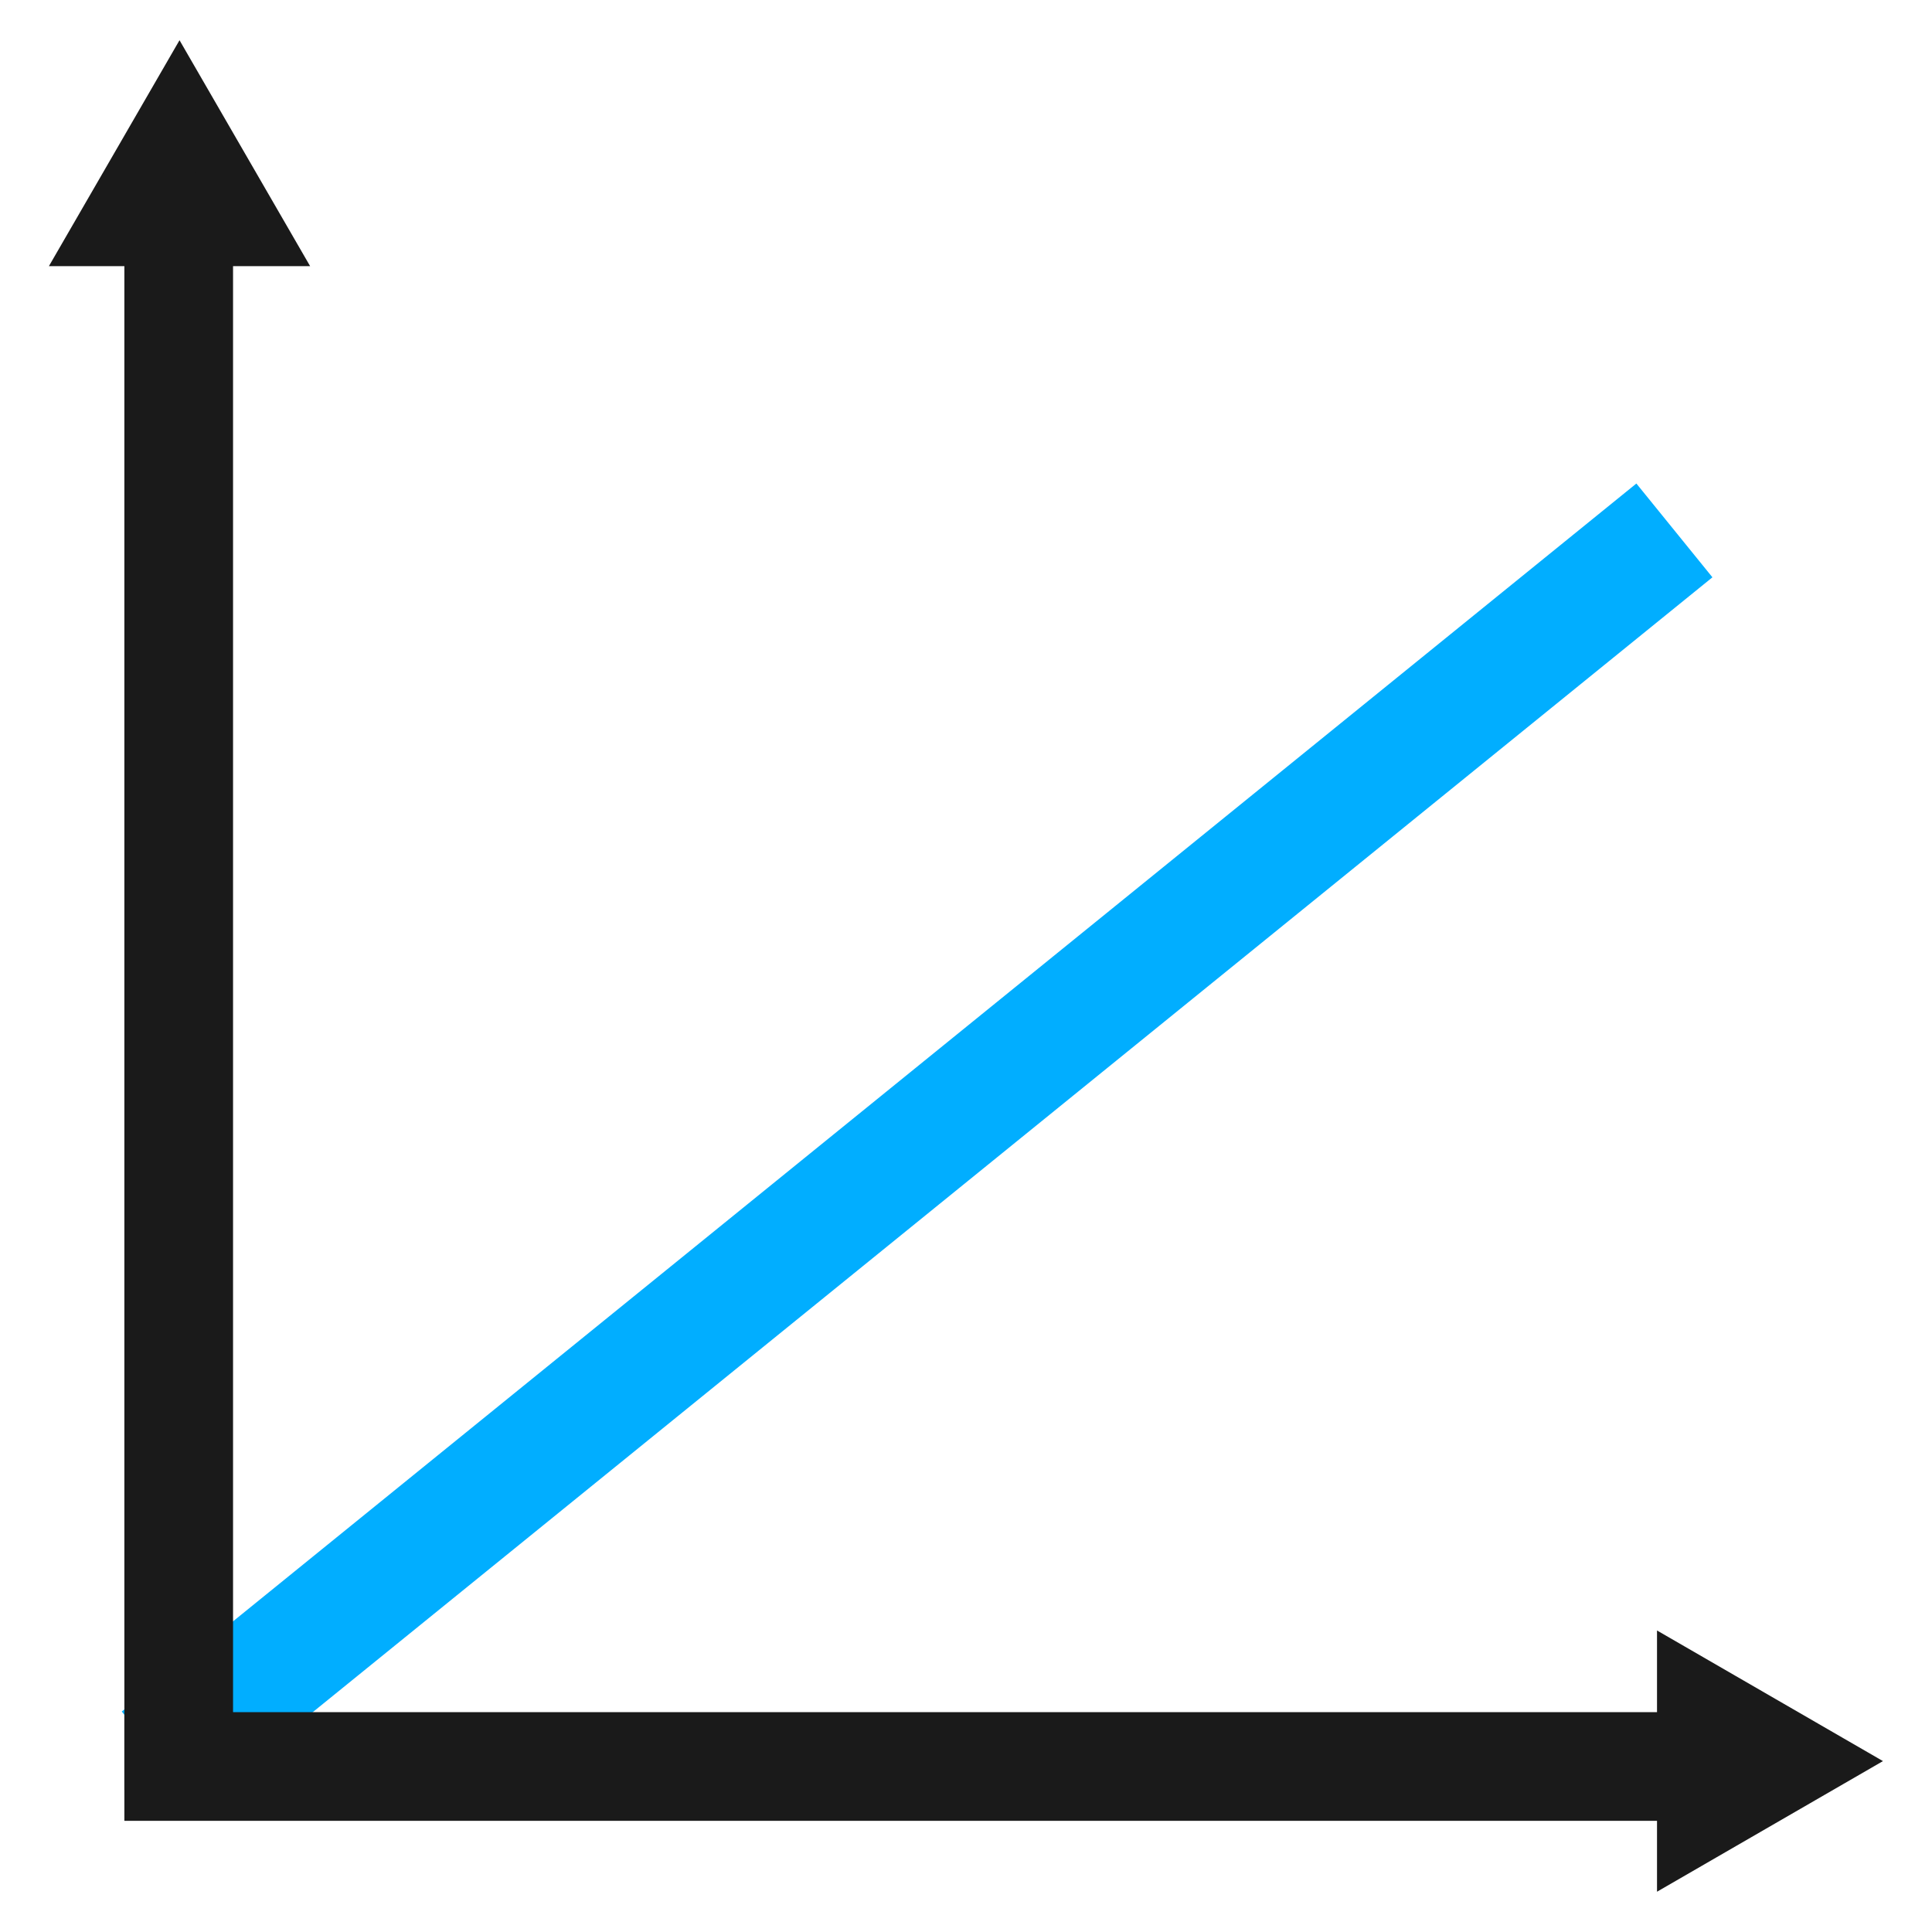
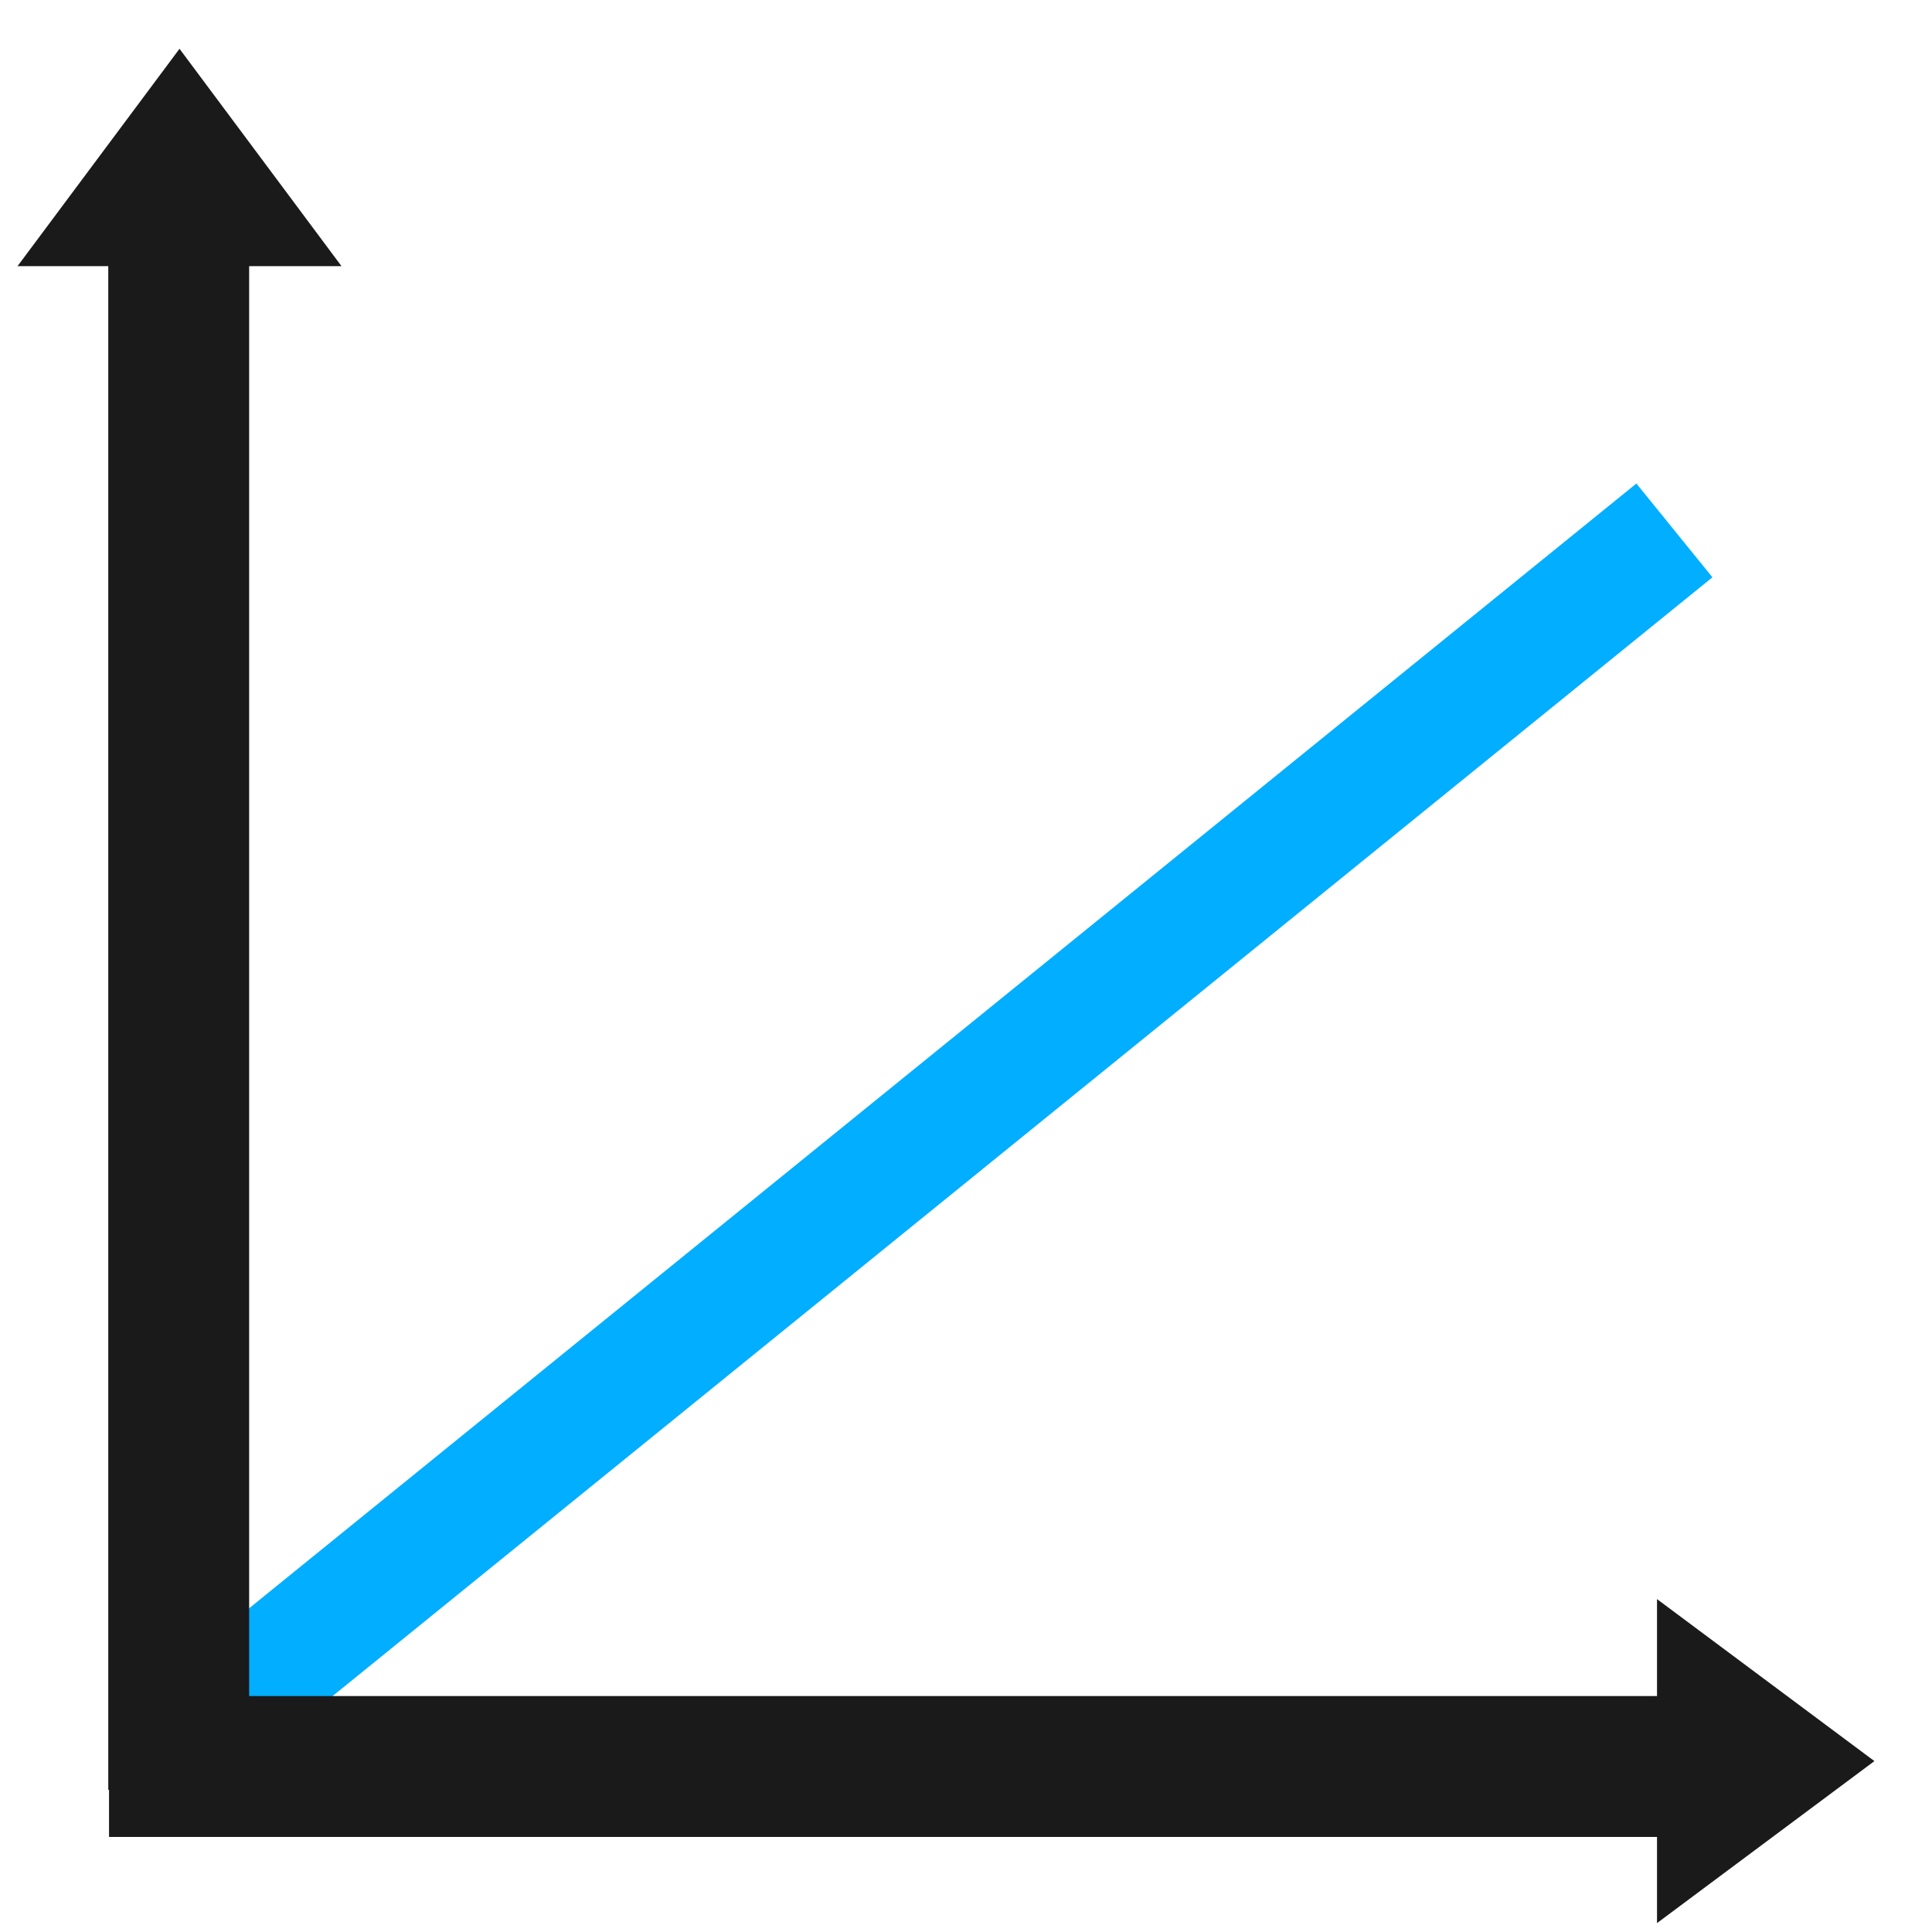
<svg xmlns="http://www.w3.org/2000/svg" width="48" height="48" viewBox="0 0 48 48" version="1.1" id="svg2">
  <defs id="defs20" />
  <g transform="translate(0,-1004.362)" id="g4">
    <path d="M3.97 1048.05 41.6 1017.54" style="fill:none;stroke-width:3;stroke:#01aeff;stroke-opacity:1" id="path6" />
    <g transform="translate(-9.7598689e-6,5.0743026e-6)" id="g8">
-       <path d="m4.44 1048.83 0-39.77" style="fill:#1a1a1a;stroke-width:2.7;stroke:#1a1a1a;stroke-opacity:1;fill-opacity:1" id="path10" />
-       <path d="m3.09 1048.25 39.87 0" style="fill:#1a1a1a;stroke-width:2.7;stroke:#1a1a1a;stroke-opacity:1;fill-opacity:1" id="path12" />
-       <path d="m2.35 1010.32 2.11-3.65 2.11 3.65z" style="fill:#1a1a1a;stroke-width:1.31;stroke:#1a1a1a;stroke-opacity:1;fill-opacity:1" id="path14" />
-       <path transform="matrix(0,1,-1,0,1054.373,1024.816)" d="m21.19 1012.55 2.11-3.65 2.11 3.65z" style="fill:#1a1a1a;stroke-width:1.31;stroke:#1a1a1a;stroke-opacity:1;fill-opacity:1" id="path16" />
+       <path d="m4.44 1048.83 0-39.77" style="fill:#1a1a1a;stroke-width:3.5;stroke:#1a1a1a;stroke-opacity:1;fill-opacity:1;stroke-miterlimit:4;stroke-dasharray:none" id="path10" />
+       <path d="m 2.709,1048.25 40.251,0" style="fill:#1a1a1a;fill-opacity:1;stroke:#1a1a1a;stroke-width:3.5;stroke-miterlimit:4;stroke-dasharray:none;stroke-opacity:1" id="path12" />
+       <path d="M 1.74,1010.32 4.46,1006.67 l 2.72,3.65 z" style="fill:#1a1a1a;fill-opacity:1;stroke:#1a1a1a;stroke-width:1.31;stroke-opacity:1" id="path14" />
+       <path transform="matrix(0,1,-1,0,1054.373,1024.816)" d="M 20.58,1012.55 23.3,1008.9 l 2.72,3.65 z" style="fill:#1a1a1a;fill-opacity:1;stroke:#1a1a1a;stroke-width:1.31;stroke-opacity:1" id="path16" />
    </g>
  </g>
</svg>
